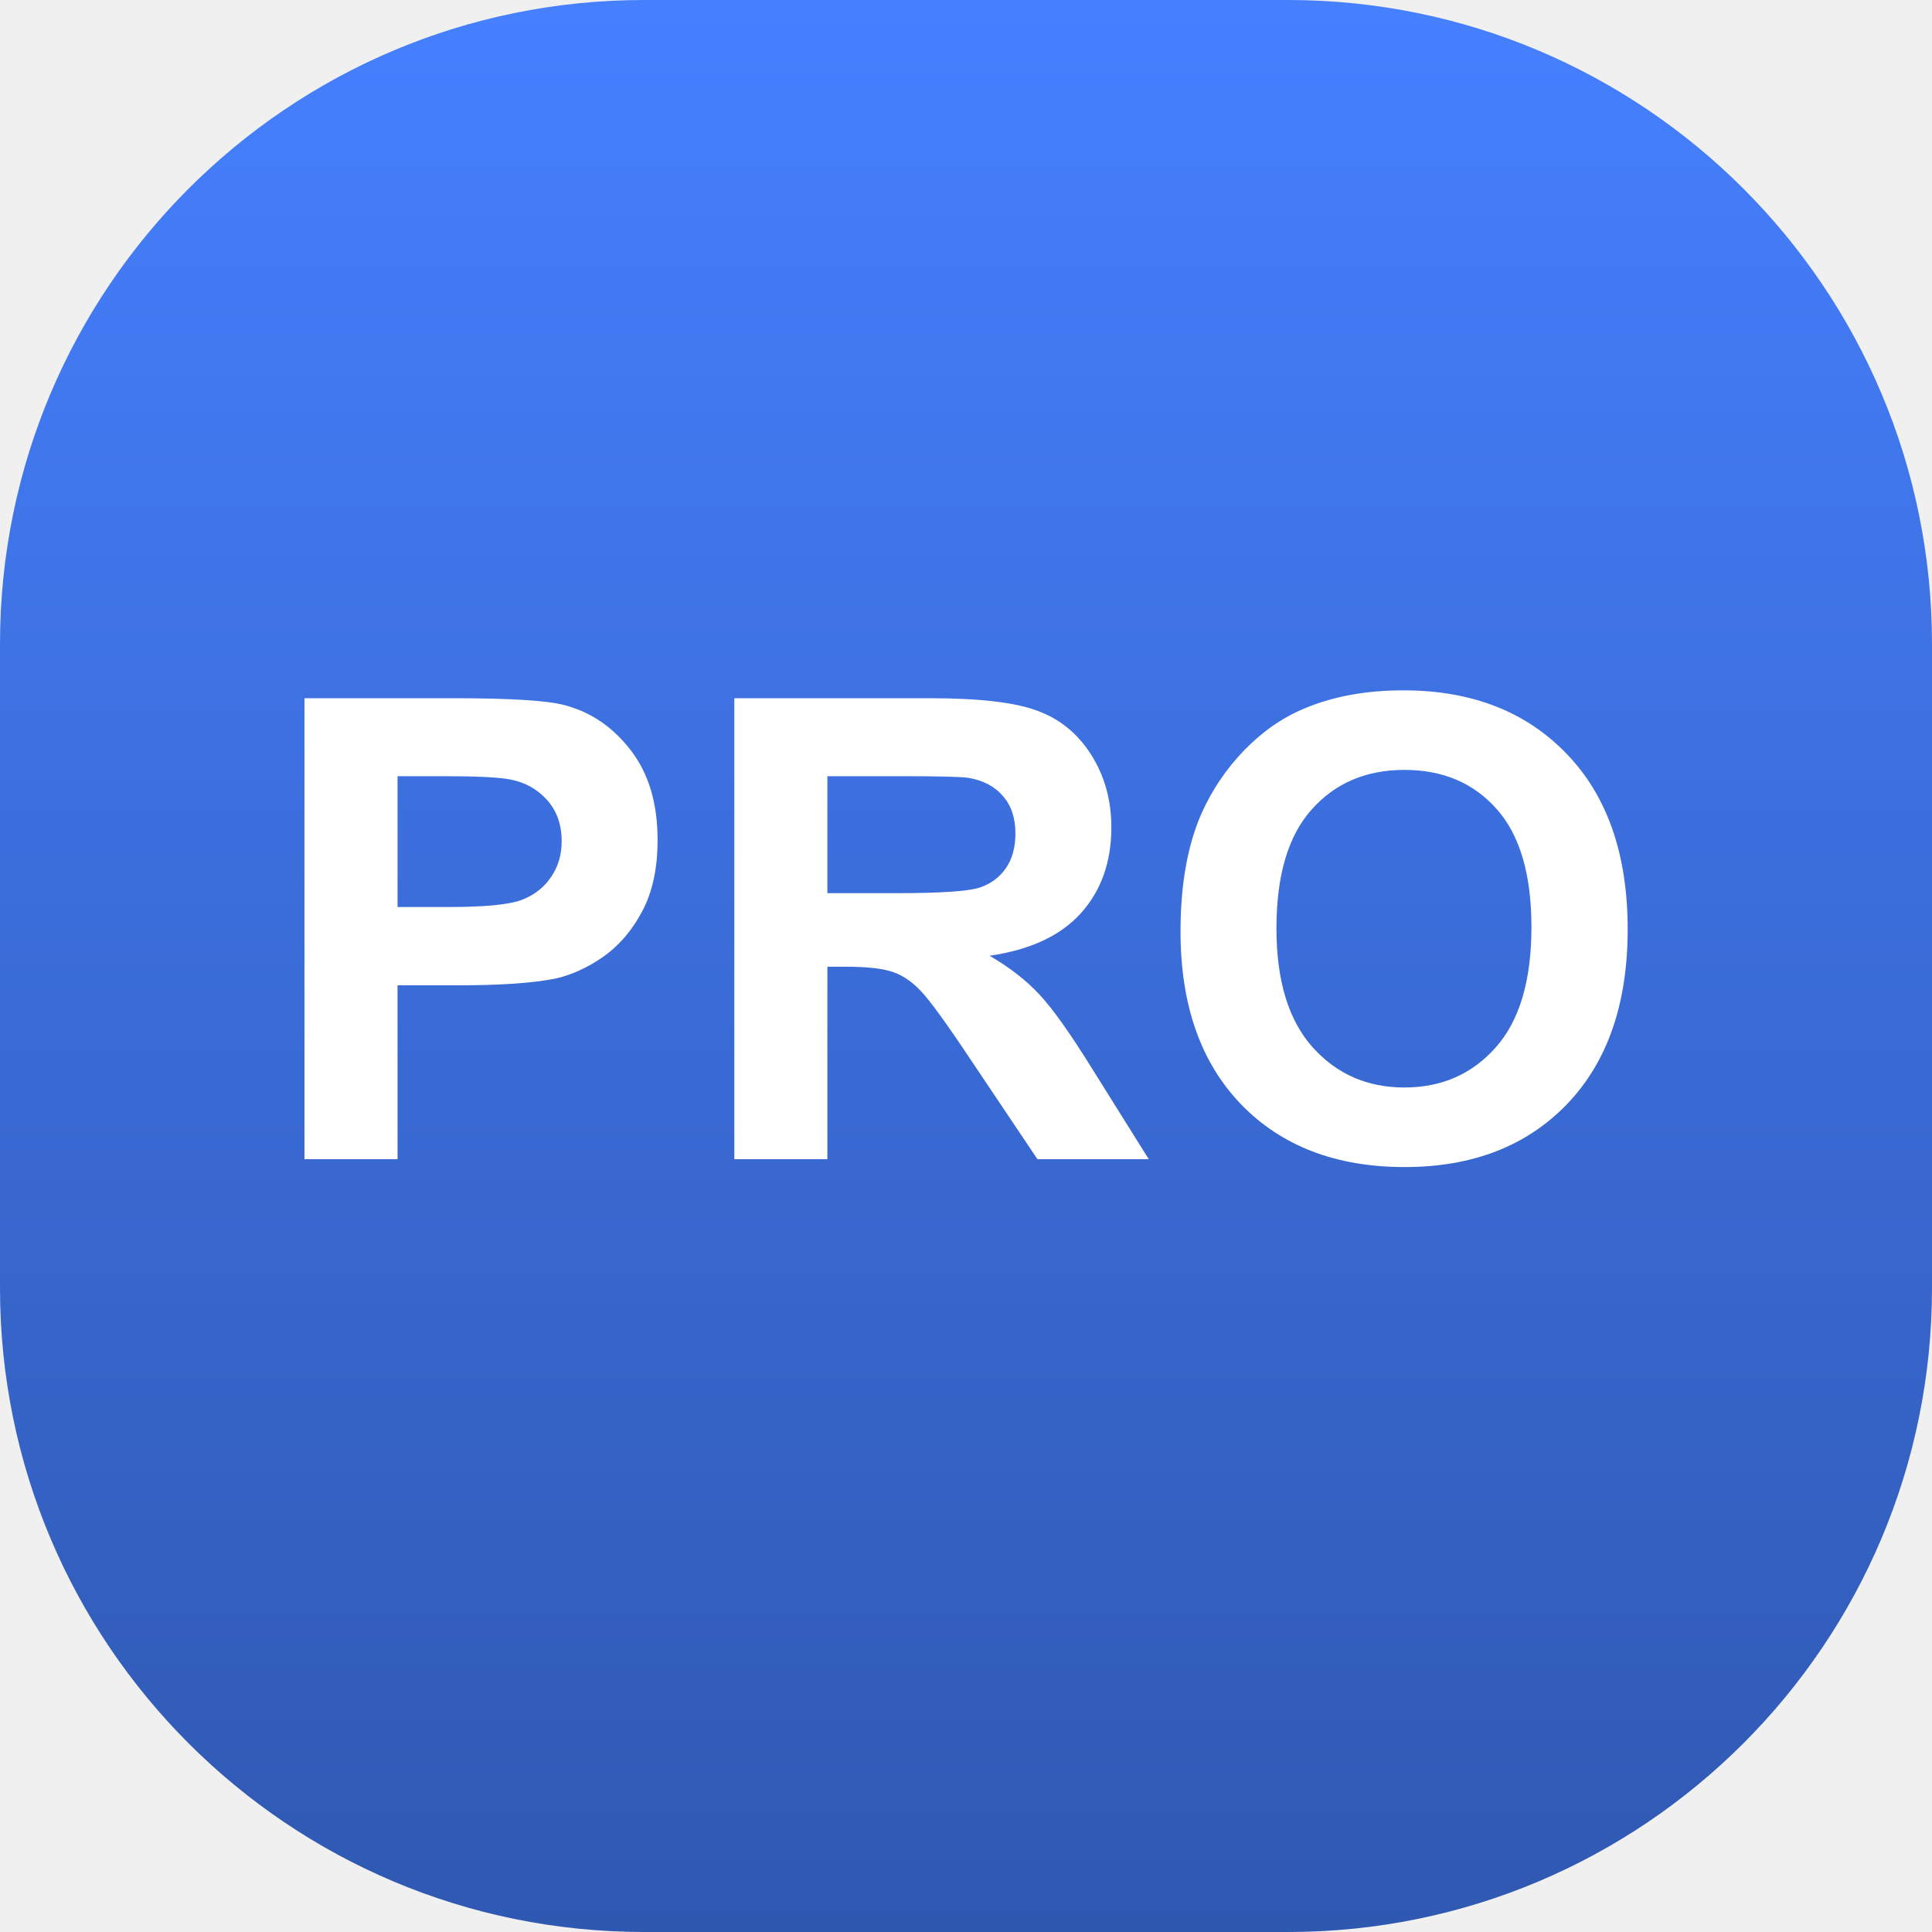
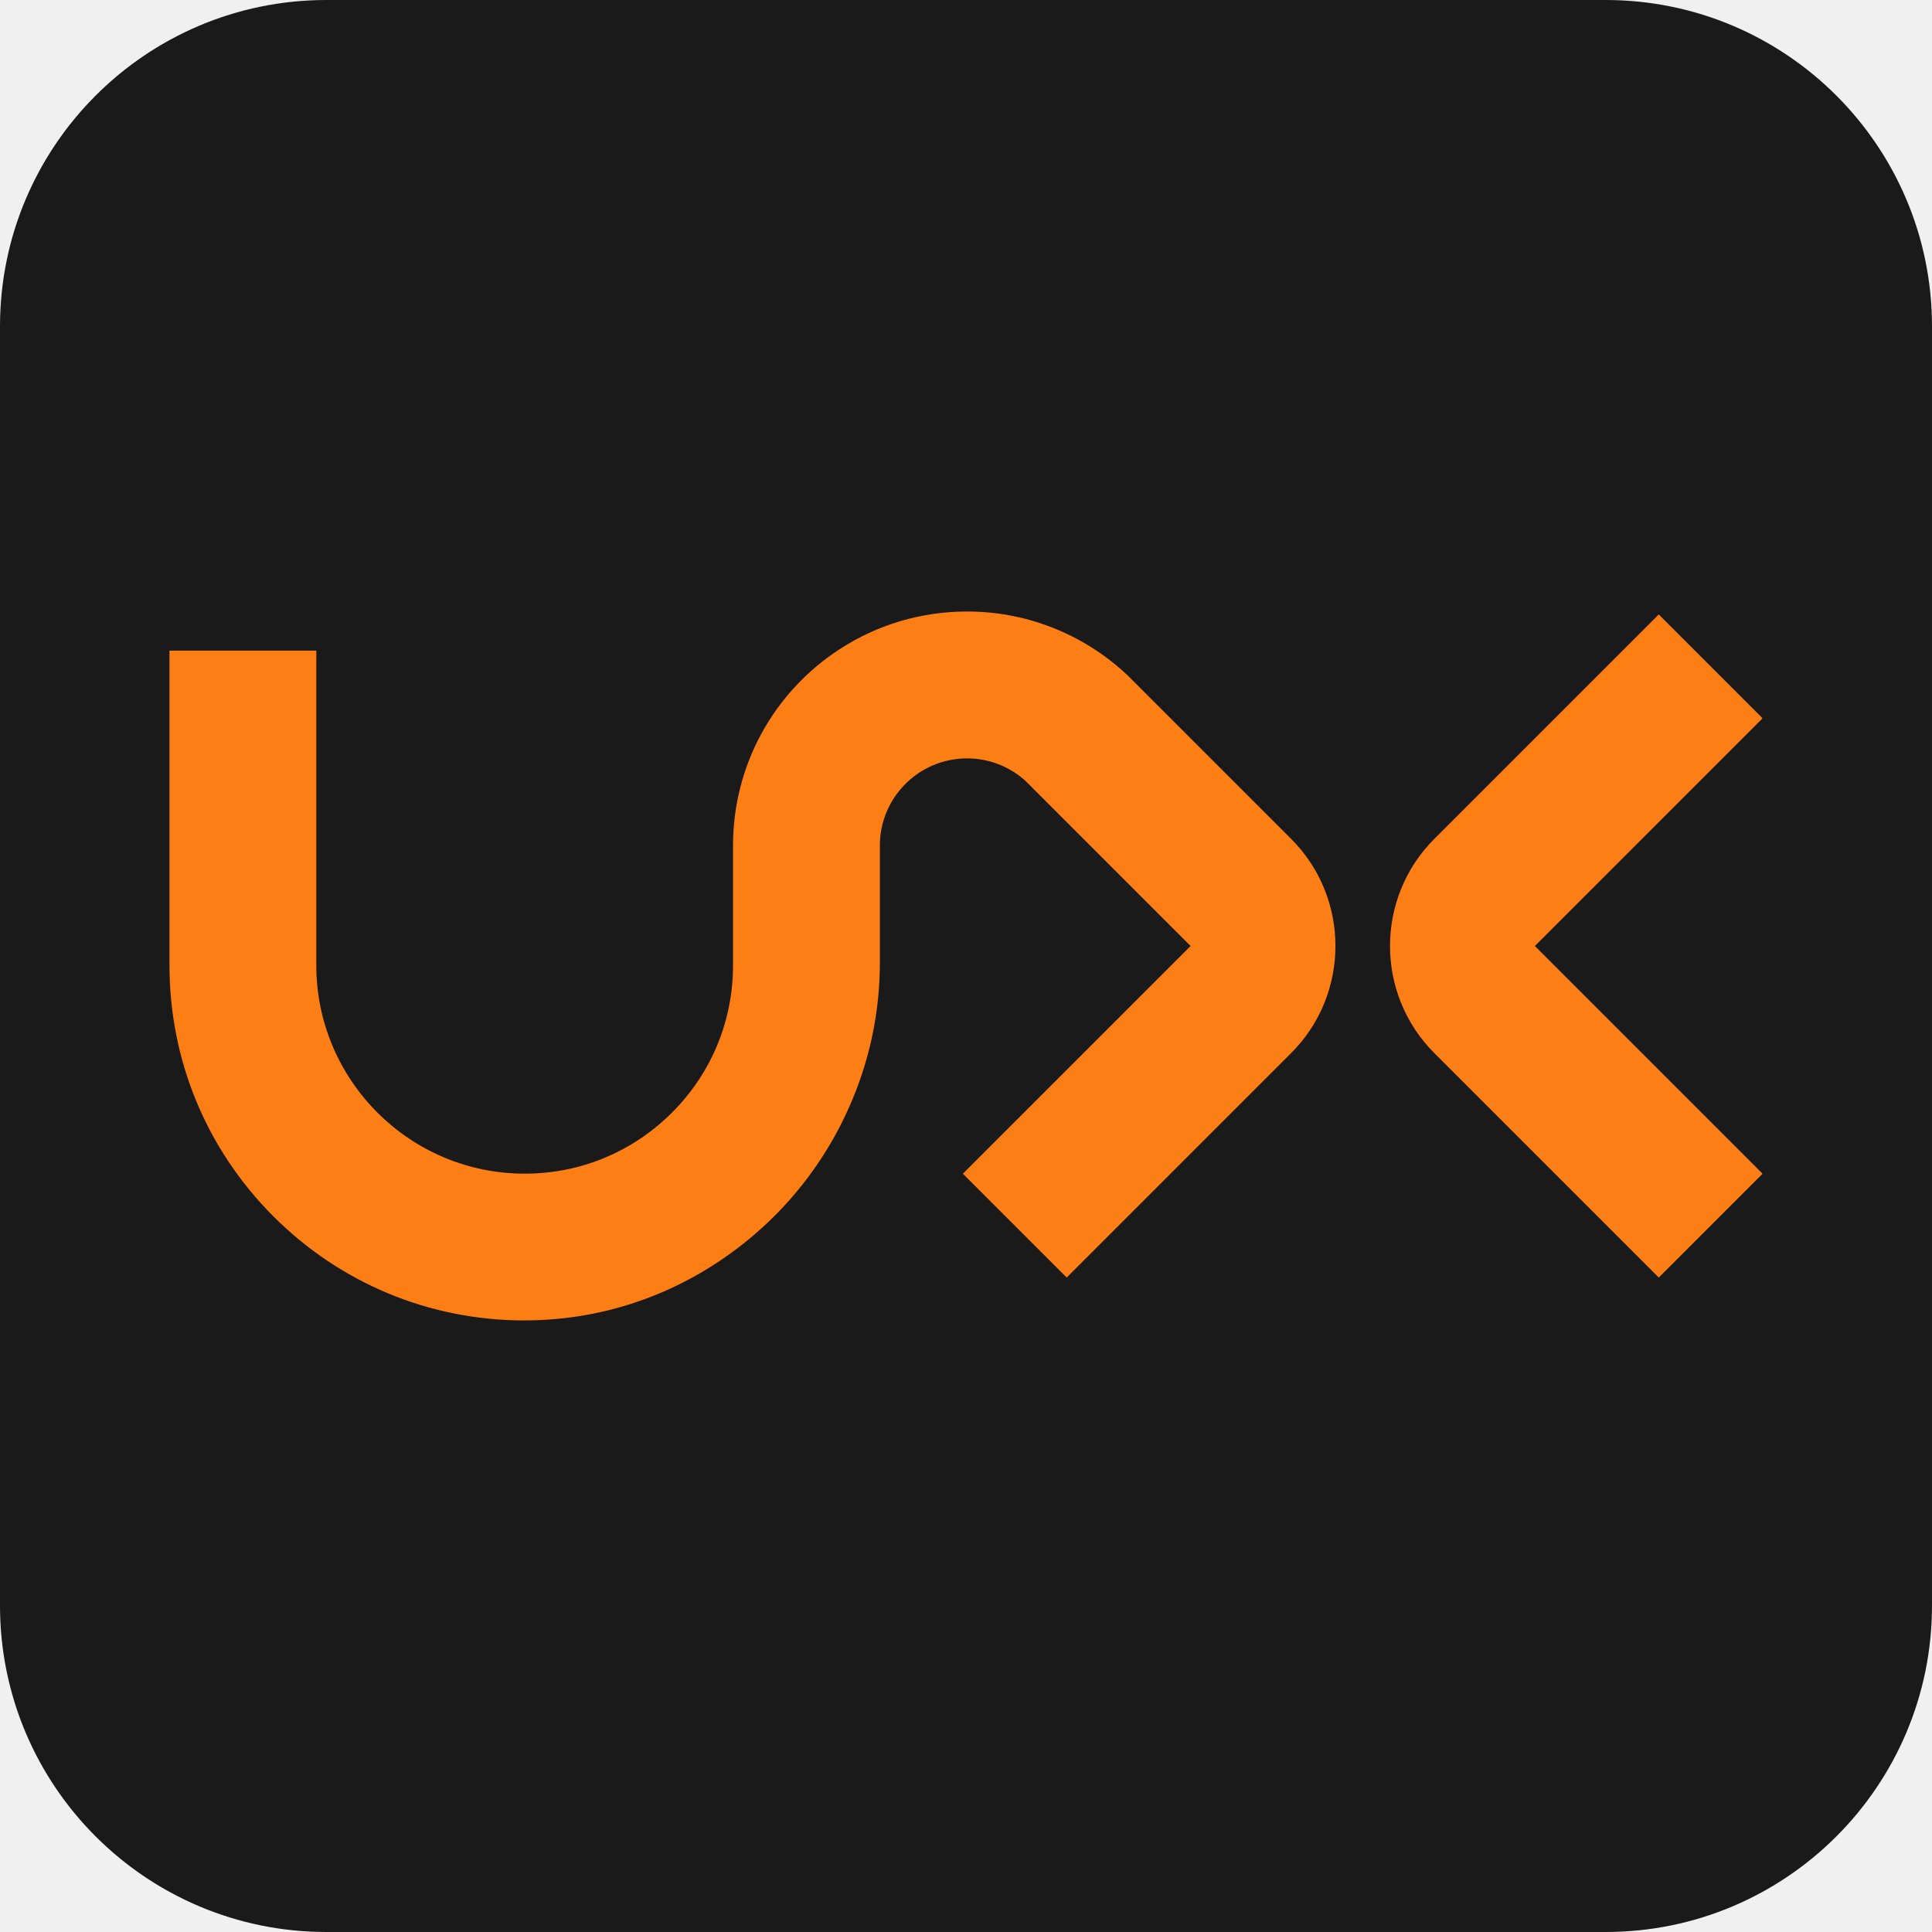
- <svg xmlns="http://www.w3.org/2000/svg" width="60" height="60" viewBox="0 0 60 60" fill="none">
-   <g clip-path="url(#clip0_79_407)">
-     <rect width="60" height="60" rx="20" fill="url(#paint0_linear_79_407)" />
-     <path d="M9.455 36V21.684H14.094C15.852 21.684 16.997 21.755 17.531 21.898C18.352 22.113 19.038 22.582 19.592 23.305C20.145 24.021 20.422 24.949 20.422 26.088C20.422 26.967 20.262 27.706 19.943 28.305C19.624 28.904 19.217 29.376 18.723 29.721C18.234 30.059 17.736 30.284 17.229 30.395C16.538 30.531 15.539 30.6 14.23 30.6H12.346V36H9.455ZM12.346 24.105V28.168H13.928C15.067 28.168 15.829 28.093 16.213 27.943C16.597 27.794 16.896 27.559 17.111 27.24C17.333 26.921 17.443 26.55 17.443 26.127C17.443 25.606 17.29 25.176 16.984 24.838C16.678 24.499 16.291 24.288 15.822 24.203C15.477 24.138 14.784 24.105 13.742 24.105H12.346ZM22.805 36V21.684H28.889C30.419 21.684 31.529 21.814 32.219 22.074C32.915 22.328 33.472 22.784 33.889 23.441C34.305 24.099 34.514 24.851 34.514 25.697C34.514 26.771 34.198 27.66 33.566 28.363C32.935 29.06 31.991 29.499 30.734 29.682C31.359 30.046 31.874 30.447 32.277 30.883C32.688 31.319 33.238 32.094 33.928 33.207L35.676 36H32.219L30.129 32.885C29.387 31.771 28.879 31.072 28.605 30.785C28.332 30.492 28.042 30.294 27.736 30.189C27.43 30.079 26.945 30.023 26.281 30.023H25.695V36H22.805ZM25.695 27.738H27.834C29.221 27.738 30.087 27.68 30.432 27.562C30.777 27.445 31.047 27.244 31.242 26.957C31.438 26.671 31.535 26.312 31.535 25.883C31.535 25.401 31.405 25.014 31.145 24.721C30.891 24.421 30.529 24.232 30.061 24.154C29.826 24.122 29.123 24.105 27.951 24.105H25.695V27.738ZM36.662 28.93C36.662 27.471 36.88 26.247 37.316 25.258C37.642 24.529 38.085 23.874 38.645 23.295C39.211 22.715 39.829 22.286 40.5 22.006C41.392 21.628 42.421 21.439 43.586 21.439C45.695 21.439 47.382 22.094 48.645 23.402C49.914 24.711 50.549 26.531 50.549 28.861C50.549 31.172 49.921 32.982 48.664 34.291C47.408 35.593 45.728 36.244 43.625 36.244C41.496 36.244 39.803 35.596 38.547 34.301C37.29 32.999 36.662 31.208 36.662 28.93ZM39.641 28.832C39.641 30.453 40.015 31.684 40.764 32.523C41.512 33.357 42.463 33.773 43.615 33.773C44.768 33.773 45.712 33.36 46.447 32.533C47.19 31.7 47.56 30.453 47.56 28.793C47.56 27.152 47.199 25.928 46.477 25.121C45.76 24.314 44.807 23.91 43.615 23.91C42.424 23.91 41.464 24.32 40.734 25.141C40.005 25.954 39.641 27.185 39.641 28.832Z" fill="white" />
+ <svg xmlns="http://www.w3.org/2000/svg" width="200" height="200" viewBox="0 0 200 200" fill="none">
+   <g clip-path="url(#clip0_3891_1735)">
+     <path d="M166.21 0H33.79C15.128 0 0 15.128 0 33.79V166.21C0 184.872 15.128 200 33.79 200H166.21C184.872 200 200 184.872 200 166.21V33.79C200 15.128 184.872 0 166.21 0Z" fill="#1A1A1A" />
+     <path d="M148.476 109.012C142.366 102.902 142.366 92.956 148.476 86.846L171.714 63.608L182.461 74.356L158.888 97.929L182.461 121.502L171.714 132.25L148.476 109.012Z" fill="#FD7E14" />
+     <path d="M54.173 136.692C44.382 136.657 35.182 132.816 28.266 125.88C21.35 118.938 17.544 109.723 17.544 99.927V67.354H32.743V99.927C32.743 111.822 42.419 121.497 54.313 121.497C60.073 121.497 65.491 119.254 69.563 115.177C73.64 111.106 75.883 105.687 75.883 99.927V87.527C75.883 79.314 79.995 71.727 86.881 67.229C90.812 64.66 95.385 63.303 100.103 63.303C103.027 63.303 105.882 63.819 108.591 64.835C111.651 65.982 114.411 67.71 116.785 69.969L133.662 86.846C139.772 92.956 139.772 102.897 133.662 109.012L110.424 132.25L99.677 121.502L123.25 97.929L106.728 81.407C106.563 81.232 106.388 81.052 106.208 80.886C104.54 79.349 102.371 78.508 100.103 78.508C95.129 78.508 91.083 82.554 91.083 87.527V99.632C91.083 104.154 90.267 108.586 88.649 112.803C86 119.725 81.402 125.654 75.342 129.951C69.132 134.358 61.861 136.687 54.313 136.687H54.178L54.173 136.692Z" fill="#FD7E14" />
  </g>
  <defs>
-     <linearGradient id="paint0_linear_79_407" x1="30" y1="0" x2="30" y2="60" gradientUnits="userSpaceOnUse">
-       <stop stop-color="#4680FF" />
-       <stop offset="1" stop-color="#2F58B1" />
-     </linearGradient>
-     <clipPath id="clip0_79_407">
-       <rect width="60" height="60" fill="white" />
+     <clipPath id="clip0_3891_1735">
+       <rect width="200" height="200" fill="white" />
    </clipPath>
  </defs>
</svg>
